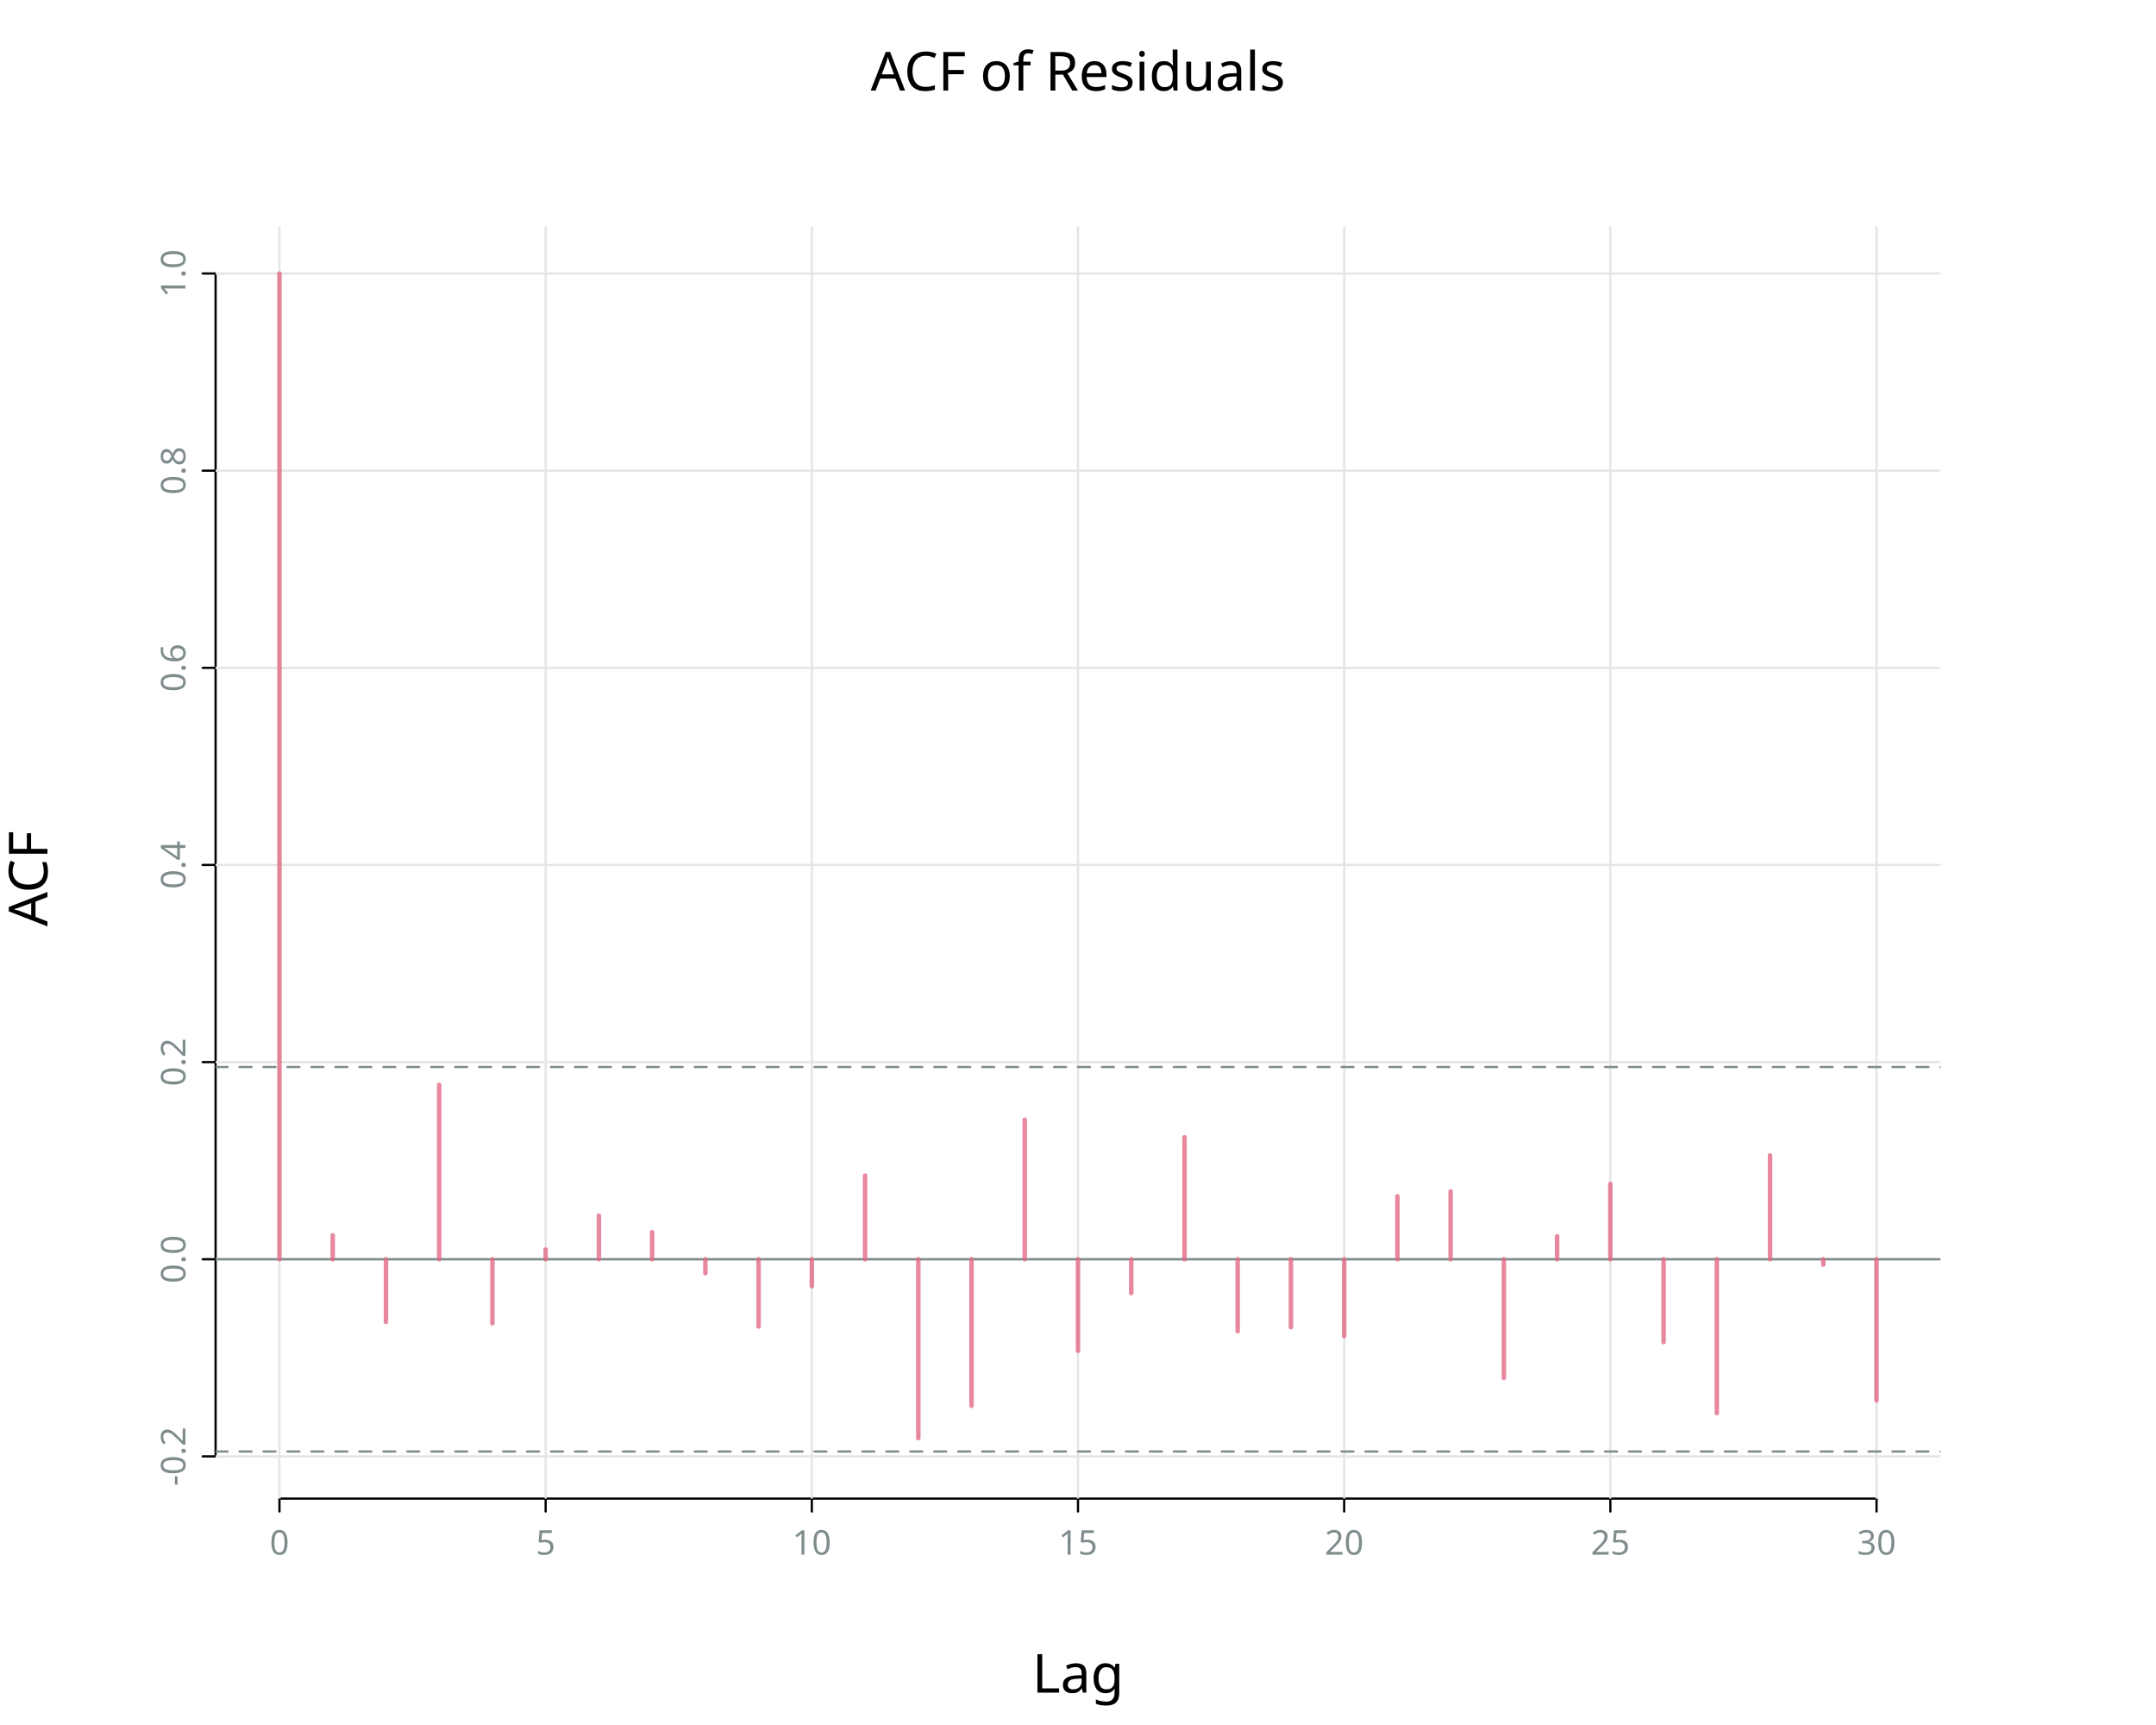
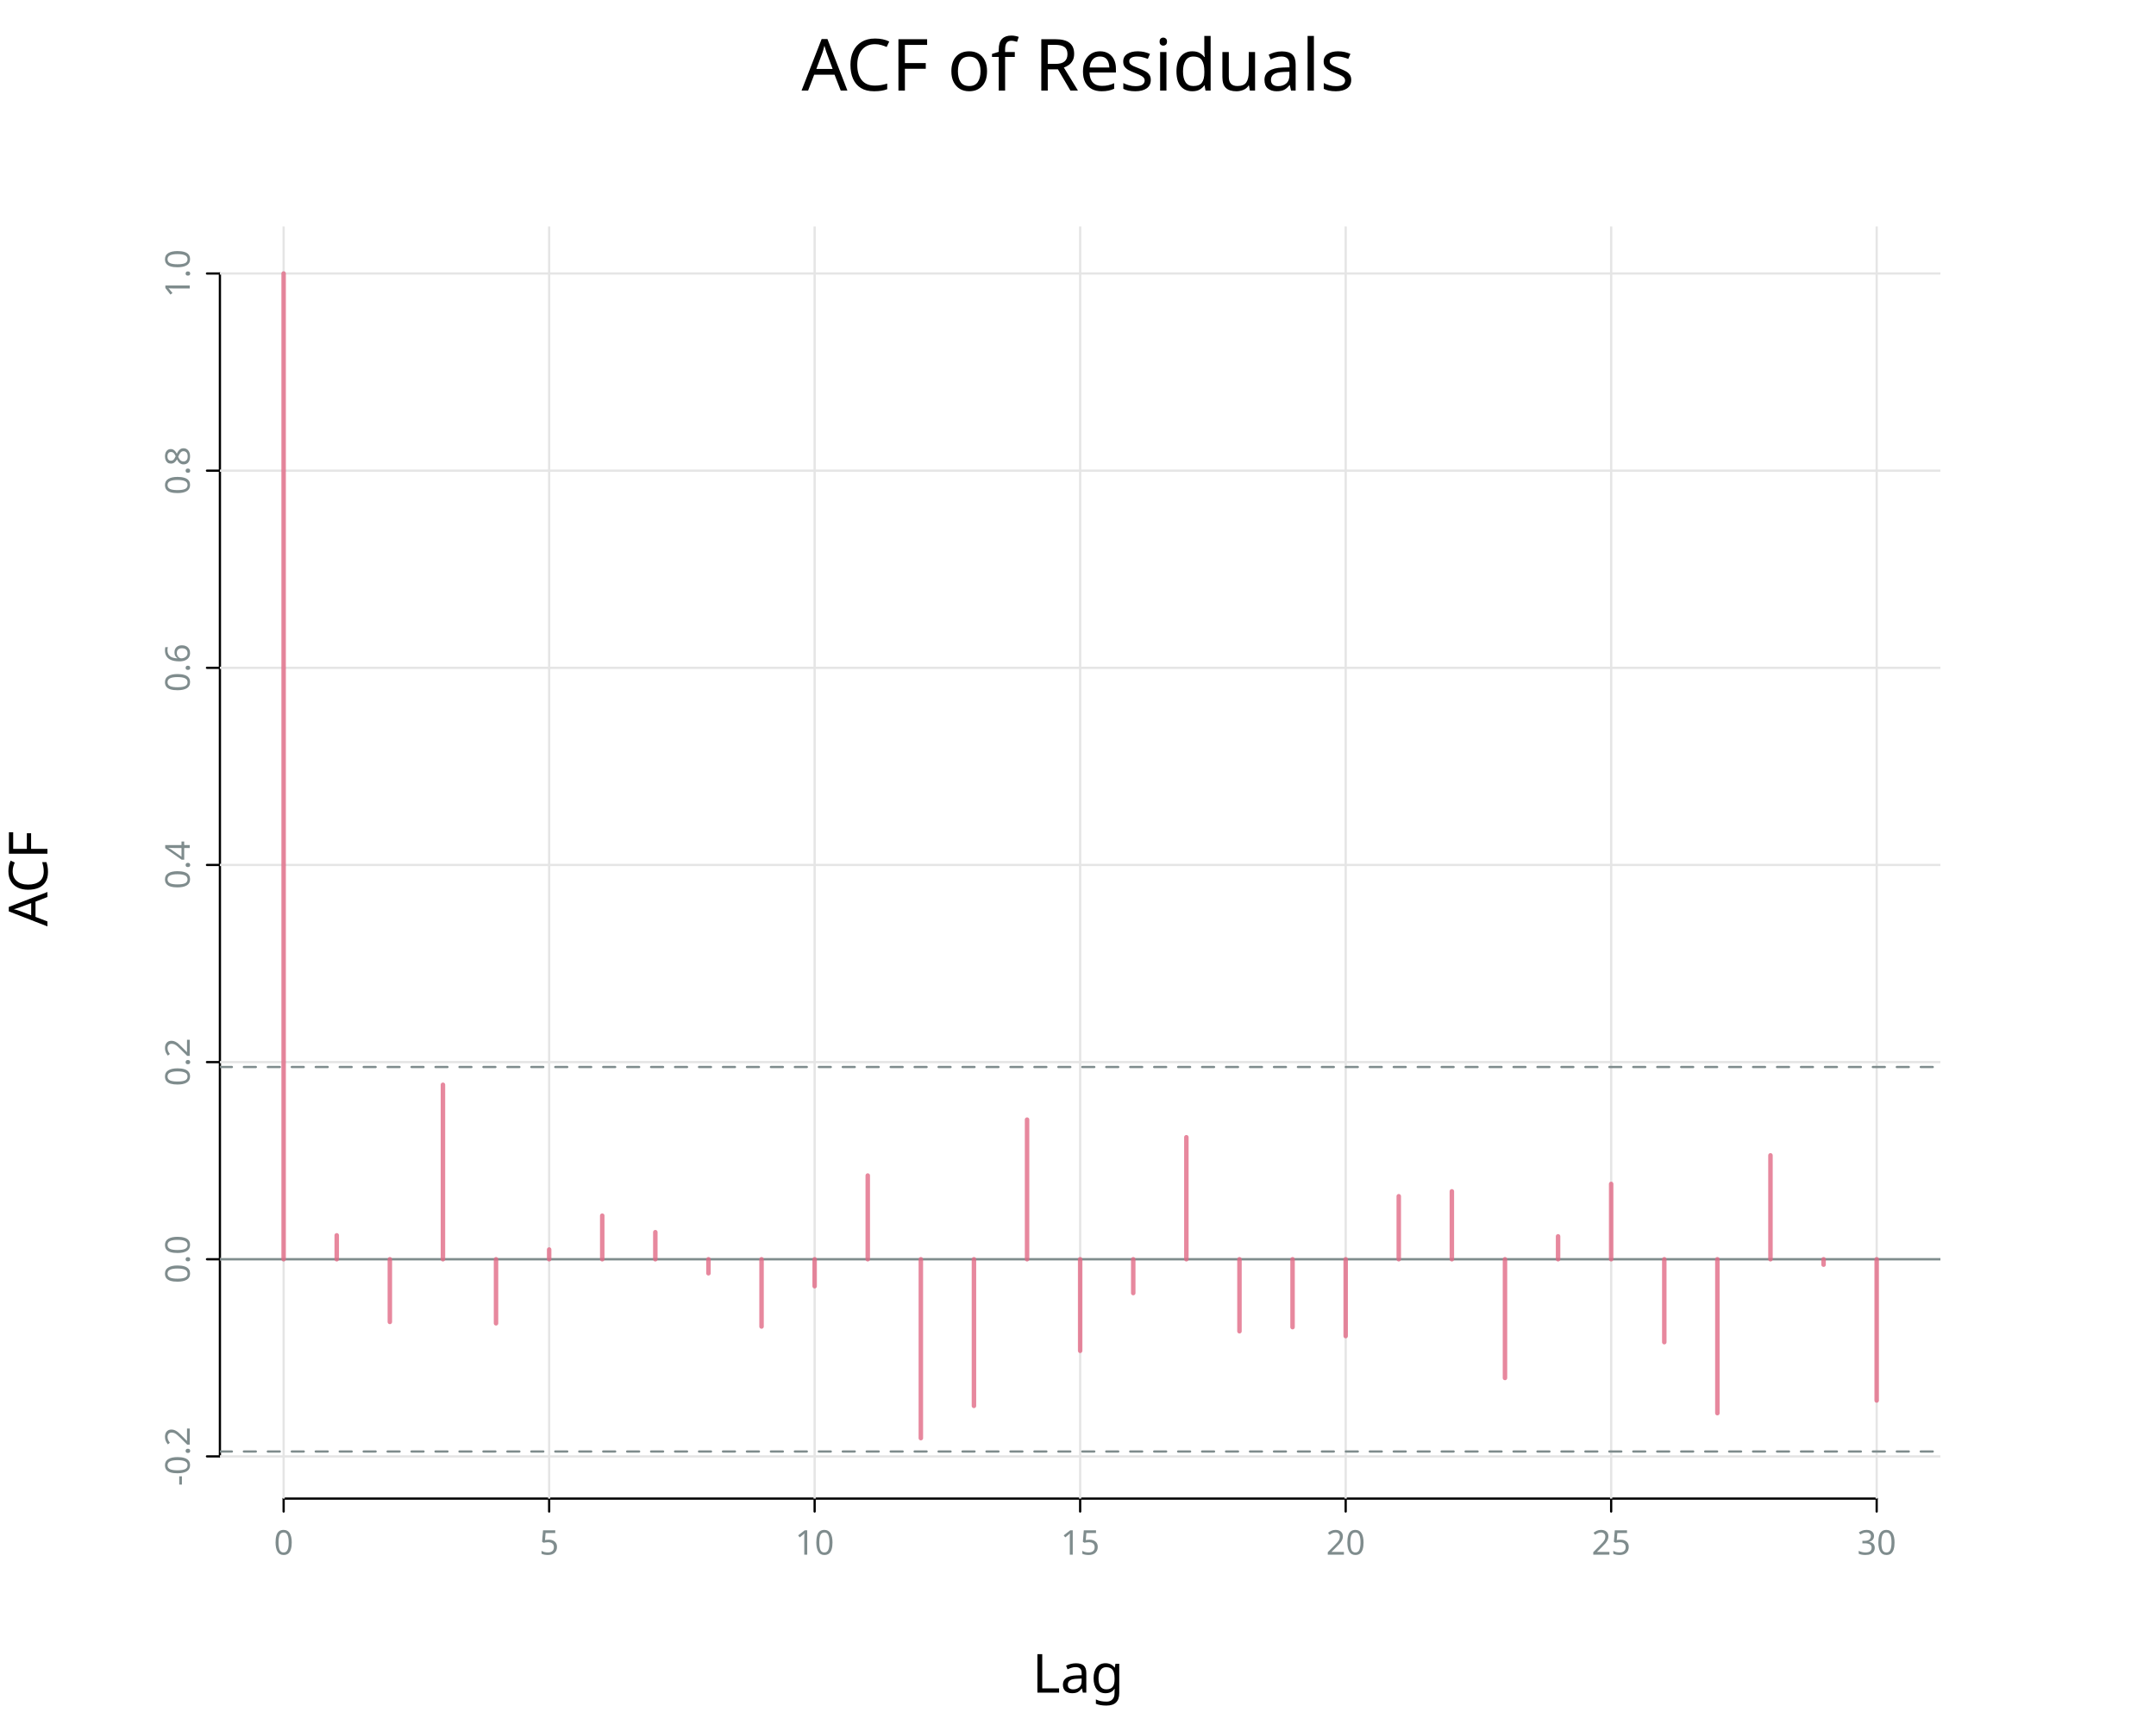
<svg xmlns="http://www.w3.org/2000/svg" class="svglite" data-engine-version="2.0" width="720.00pt" height="576.00pt" viewBox="0 0 720.00 576.00">
  <defs>
    <style type="text/css">
    .svglite line, .svglite polyline, .svglite polygon, .svglite path, .svglite rect, .svglite circle {
      fill: none;
      stroke: #000000;
      stroke-linecap: round;
      stroke-linejoin: round;
      stroke-miterlimit: 10.00;
    }
  </style>
  </defs>
  <rect width="100%" height="100%" style="stroke: none; fill: #FFFFFF;" />
  <defs>
    <clipPath id="cpMC4wMHw3MjAuMDB8MC4wMHw1NzYuMDA=">
      <rect x="0.00" y="0.00" width="720.00" height="576.00" />
    </clipPath>
  </defs>
  <g clip-path="url(#cpMC4wMHw3MjAuMDB8MC4wMHw1NzYuMDA=)">
-     <line x1="93.33" y1="500.40" x2="626.67" y2="500.40" style="stroke-width: 0.75;" />
-     <line x1="93.33" y1="500.40" x2="93.33" y2="504.72" style="stroke-width: 0.75;" />
-     <line x1="182.22" y1="500.40" x2="182.22" y2="504.72" style="stroke-width: 0.75;" />
-     <line x1="271.11" y1="500.40" x2="271.11" y2="504.72" style="stroke-width: 0.75;" />
-     <line x1="360.00" y1="500.40" x2="360.00" y2="504.72" style="stroke-width: 0.75;" />
-     <line x1="448.89" y1="500.40" x2="448.89" y2="504.72" style="stroke-width: 0.75;" />
-     <line x1="537.78" y1="500.40" x2="537.78" y2="504.72" style="stroke-width: 0.75;" />
-     <line x1="626.67" y1="500.40" x2="626.67" y2="504.72" style="stroke-width: 0.75;" />
-     <text x="93.33" y="519.12" text-anchor="middle" style="font-size: 11.40px; fill: #7F8C8D; font-family: sans;" textLength="6.34px" lengthAdjust="spacingAndGlyphs">0</text>
-     <text x="182.22" y="519.12" text-anchor="middle" style="font-size: 11.40px; fill: #7F8C8D; font-family: sans;" textLength="6.34px" lengthAdjust="spacingAndGlyphs">5</text>
-     <text x="271.11" y="519.12" text-anchor="middle" style="font-size: 11.40px; fill: #7F8C8D; font-family: sans;" textLength="12.68px" lengthAdjust="spacingAndGlyphs">10</text>
-     <text x="360.00" y="519.12" text-anchor="middle" style="font-size: 11.40px; fill: #7F8C8D; font-family: sans;" textLength="12.68px" lengthAdjust="spacingAndGlyphs">15</text>
-     <text x="448.89" y="519.12" text-anchor="middle" style="font-size: 11.40px; fill: #7F8C8D; font-family: sans;" textLength="12.68px" lengthAdjust="spacingAndGlyphs">20</text>
-     <text x="537.78" y="519.12" text-anchor="middle" style="font-size: 11.40px; fill: #7F8C8D; font-family: sans;" textLength="12.68px" lengthAdjust="spacingAndGlyphs">25</text>
-     <text x="626.67" y="519.12" text-anchor="middle" style="font-size: 11.40px; fill: #7F8C8D; font-family: sans;" textLength="12.68px" lengthAdjust="spacingAndGlyphs">30</text>
-     <line x1="72.00" y1="486.30" x2="72.00" y2="91.33" style="stroke-width: 0.75;" />
-     <line x1="72.00" y1="486.30" x2="67.68" y2="486.30" style="stroke-width: 0.75;" />
-     <line x1="72.00" y1="420.48" x2="67.68" y2="420.48" style="stroke-width: 0.75;" />
-     <line x1="72.00" y1="354.65" x2="67.68" y2="354.65" style="stroke-width: 0.75;" />
-     <line x1="72.00" y1="288.82" x2="67.68" y2="288.82" style="stroke-width: 0.75;" />
-     <line x1="72.00" y1="222.99" x2="67.68" y2="222.99" style="stroke-width: 0.75;" />
-     <line x1="72.00" y1="157.16" x2="67.68" y2="157.16" style="stroke-width: 0.75;" />
-     <line x1="72.00" y1="91.33" x2="67.68" y2="91.33" style="stroke-width: 0.75;" />
-     <text transform="translate(61.92,486.30) rotate(-90)" text-anchor="middle" style="font-size: 11.40px; fill: #7F8C8D; font-family: sans;" textLength="19.64px" lengthAdjust="spacingAndGlyphs">-0.2</text>
-     <text transform="translate(61.92,420.48) rotate(-90)" text-anchor="middle" style="font-size: 11.40px; fill: #7F8C8D; font-family: sans;" textLength="15.85px" lengthAdjust="spacingAndGlyphs">0.0</text>
-     <text transform="translate(61.92,354.65) rotate(-90)" text-anchor="middle" style="font-size: 11.40px; fill: #7F8C8D; font-family: sans;" textLength="15.85px" lengthAdjust="spacingAndGlyphs">0.2</text>
-     <text transform="translate(61.92,288.82) rotate(-90)" text-anchor="middle" style="font-size: 11.40px; fill: #7F8C8D; font-family: sans;" textLength="15.85px" lengthAdjust="spacingAndGlyphs">0.4</text>
-     <text transform="translate(61.92,222.99) rotate(-90)" text-anchor="middle" style="font-size: 11.40px; fill: #7F8C8D; font-family: sans;" textLength="15.85px" lengthAdjust="spacingAndGlyphs">0.6</text>
-     <text transform="translate(61.92,157.16) rotate(-90)" text-anchor="middle" style="font-size: 11.40px; fill: #7F8C8D; font-family: sans;" textLength="15.85px" lengthAdjust="spacingAndGlyphs">0.8</text>
-     <text transform="translate(61.92,91.33) rotate(-90)" text-anchor="middle" style="font-size: 11.40px; fill: #7F8C8D; font-family: sans;" textLength="15.85px" lengthAdjust="spacingAndGlyphs">1.0</text>
+     <line x1="94.72" y1="500.40" x2="626.72" y2="500.40" style="stroke-width: 0.75;" />
+     <line x1="94.72" y1="500.40" x2="94.72" y2="504.72" style="stroke-width: 0.75;" />
+     <line x1="183.39" y1="500.40" x2="183.39" y2="504.72" style="stroke-width: 0.75;" />
+     <line x1="272.05" y1="500.40" x2="272.05" y2="504.72" style="stroke-width: 0.75;" />
+     <line x1="360.72" y1="500.40" x2="360.72" y2="504.72" style="stroke-width: 0.75;" />
+     <line x1="449.39" y1="500.40" x2="449.39" y2="504.72" style="stroke-width: 0.75;" />
+     <line x1="538.05" y1="500.40" x2="538.05" y2="504.72" style="stroke-width: 0.75;" />
+     <line x1="626.72" y1="500.40" x2="626.72" y2="504.72" style="stroke-width: 0.75;" />
+     <text x="94.72" y="519.12" text-anchor="middle" style="font-size: 11.40px; fill: #7F8C8D; font-family: sans;" textLength="6.34px" lengthAdjust="spacingAndGlyphs">0</text>
+     <text x="183.39" y="519.12" text-anchor="middle" style="font-size: 11.40px; fill: #7F8C8D; font-family: sans;" textLength="6.34px" lengthAdjust="spacingAndGlyphs">5</text>
+     <text x="272.05" y="519.12" text-anchor="middle" style="font-size: 11.40px; fill: #7F8C8D; font-family: sans;" textLength="12.68px" lengthAdjust="spacingAndGlyphs">10</text>
+     <text x="360.72" y="519.12" text-anchor="middle" style="font-size: 11.40px; fill: #7F8C8D; font-family: sans;" textLength="12.68px" lengthAdjust="spacingAndGlyphs">15</text>
+     <text x="449.39" y="519.12" text-anchor="middle" style="font-size: 11.40px; fill: #7F8C8D; font-family: sans;" textLength="12.68px" lengthAdjust="spacingAndGlyphs">20</text>
+     <text x="538.05" y="519.12" text-anchor="middle" style="font-size: 11.40px; fill: #7F8C8D; font-family: sans;" textLength="12.68px" lengthAdjust="spacingAndGlyphs">25</text>
+     <text x="626.72" y="519.12" text-anchor="middle" style="font-size: 11.40px; fill: #7F8C8D; font-family: sans;" textLength="12.68px" lengthAdjust="spacingAndGlyphs">30</text>
+     <line x1="73.44" y1="486.30" x2="73.44" y2="91.33" style="stroke-width: 0.75;" />
+     <line x1="73.44" y1="486.30" x2="69.12" y2="486.30" style="stroke-width: 0.75;" />
+     <line x1="73.44" y1="420.48" x2="69.12" y2="420.48" style="stroke-width: 0.75;" />
+     <line x1="73.44" y1="354.65" x2="69.12" y2="354.65" style="stroke-width: 0.75;" />
+     <line x1="73.44" y1="288.82" x2="69.12" y2="288.82" style="stroke-width: 0.75;" />
+     <line x1="73.44" y1="222.99" x2="69.12" y2="222.99" style="stroke-width: 0.75;" />
+     <line x1="73.44" y1="157.16" x2="69.12" y2="157.16" style="stroke-width: 0.75;" />
+     <line x1="73.44" y1="91.33" x2="69.12" y2="91.33" style="stroke-width: 0.75;" />
+     <text transform="translate(63.36,486.30) rotate(-90)" text-anchor="middle" style="font-size: 11.40px; fill: #7F8C8D; font-family: sans;" textLength="19.64px" lengthAdjust="spacingAndGlyphs">-0.2</text>
+     <text transform="translate(63.36,420.48) rotate(-90)" text-anchor="middle" style="font-size: 11.40px; fill: #7F8C8D; font-family: sans;" textLength="15.85px" lengthAdjust="spacingAndGlyphs">0.0</text>
+     <text transform="translate(63.36,354.65) rotate(-90)" text-anchor="middle" style="font-size: 11.40px; fill: #7F8C8D; font-family: sans;" textLength="15.85px" lengthAdjust="spacingAndGlyphs">0.2</text>
+     <text transform="translate(63.36,288.82) rotate(-90)" text-anchor="middle" style="font-size: 11.40px; fill: #7F8C8D; font-family: sans;" textLength="15.85px" lengthAdjust="spacingAndGlyphs">0.4</text>
+     <text transform="translate(63.36,222.99) rotate(-90)" text-anchor="middle" style="font-size: 11.40px; fill: #7F8C8D; font-family: sans;" textLength="15.85px" lengthAdjust="spacingAndGlyphs">0.6</text>
+     <text transform="translate(63.36,157.16) rotate(-90)" text-anchor="middle" style="font-size: 11.40px; fill: #7F8C8D; font-family: sans;" textLength="15.85px" lengthAdjust="spacingAndGlyphs">0.8</text>
+     <text transform="translate(63.36,91.33) rotate(-90)" text-anchor="middle" style="font-size: 11.40px; fill: #7F8C8D; font-family: sans;" textLength="15.85px" lengthAdjust="spacingAndGlyphs">1.0</text>
  </g>
  <defs>
-     <clipPath id="cpNzIuMDB8NjQ4LjAwfDc1LjYwfDUwMC40MA==">
-       <rect x="72.00" y="75.60" width="576.00" height="424.80" />
+     <clipPath id="cpNzMuNDR8NjQ4LjAwfDc1LjYwfDUwMC40MA==">
+       <rect x="73.44" y="75.60" width="574.56" height="424.80" />
    </clipPath>
  </defs>
-   <g clip-path="url(#cpNzIuMDB8NjQ4LjAwfDc1LjYwfDUwMC40MA==)">
-     <line x1="72.00" y1="486.30" x2="648.00" y2="486.30" style="stroke-width: 0.75; stroke: #E5E5E5;" />
-     <line x1="72.00" y1="420.48" x2="648.00" y2="420.48" style="stroke-width: 0.75; stroke: #E5E5E5;" />
-     <line x1="72.00" y1="354.65" x2="648.00" y2="354.65" style="stroke-width: 0.75; stroke: #E5E5E5;" />
-     <line x1="72.00" y1="288.82" x2="648.00" y2="288.82" style="stroke-width: 0.75; stroke: #E5E5E5;" />
-     <line x1="72.00" y1="222.99" x2="648.00" y2="222.99" style="stroke-width: 0.75; stroke: #E5E5E5;" />
-     <line x1="72.00" y1="157.16" x2="648.00" y2="157.16" style="stroke-width: 0.75; stroke: #E5E5E5;" />
-     <line x1="72.00" y1="91.33" x2="648.00" y2="91.33" style="stroke-width: 0.75; stroke: #E5E5E5;" />
-     <line x1="93.33" y1="500.40" x2="93.33" y2="75.60" style="stroke-width: 0.75; stroke: #E5E5E5;" />
-     <line x1="182.22" y1="500.40" x2="182.22" y2="75.60" style="stroke-width: 0.75; stroke: #E5E5E5;" />
-     <line x1="271.11" y1="500.40" x2="271.11" y2="75.60" style="stroke-width: 0.75; stroke: #E5E5E5;" />
-     <line x1="360.00" y1="500.40" x2="360.00" y2="75.60" style="stroke-width: 0.75; stroke: #E5E5E5;" />
-     <line x1="448.89" y1="500.40" x2="448.89" y2="75.60" style="stroke-width: 0.75; stroke: #E5E5E5;" />
-     <line x1="537.78" y1="500.40" x2="537.78" y2="75.60" style="stroke-width: 0.75; stroke: #E5E5E5;" />
-     <line x1="626.67" y1="500.40" x2="626.67" y2="75.60" style="stroke-width: 0.75; stroke: #E5E5E5;" />
-     <line x1="72.00" y1="420.48" x2="648.00" y2="420.48" style="stroke-width: 0.75; stroke: #7F8C8D;" />
-     <line x1="72.00" y1="484.67" x2="648.00" y2="484.67" style="stroke-width: 0.75; stroke: #7F8C8D; stroke-dasharray: 4.00,4.00;" />
-     <line x1="72.00" y1="356.29" x2="648.00" y2="356.29" style="stroke-width: 0.75; stroke: #7F8C8D; stroke-dasharray: 4.00,4.00;" />
-     <line x1="93.33" y1="420.48" x2="93.33" y2="91.33" style="stroke-width: 1.50; stroke: #E16A86; stroke-opacity: 0.80;" />
-     <line x1="111.11" y1="420.48" x2="111.11" y2="412.49" style="stroke-width: 1.50; stroke: #E16A86; stroke-opacity: 0.80;" />
-     <line x1="128.89" y1="420.48" x2="128.89" y2="441.41" style="stroke-width: 1.50; stroke: #E16A86; stroke-opacity: 0.80;" />
-     <line x1="146.67" y1="420.48" x2="146.67" y2="362.22" style="stroke-width: 1.50; stroke: #E16A86; stroke-opacity: 0.80;" />
-     <line x1="164.44" y1="420.48" x2="164.44" y2="441.87" style="stroke-width: 1.50; stroke: #E16A86; stroke-opacity: 0.80;" />
-     <line x1="182.22" y1="420.48" x2="182.22" y2="417.24" style="stroke-width: 1.50; stroke: #E16A86; stroke-opacity: 0.80;" />
-     <line x1="200.00" y1="420.48" x2="200.00" y2="405.92" style="stroke-width: 1.50; stroke: #E16A86; stroke-opacity: 0.80;" />
-     <line x1="217.78" y1="420.48" x2="217.78" y2="411.44" style="stroke-width: 1.50; stroke: #E16A86; stroke-opacity: 0.80;" />
-     <line x1="235.56" y1="420.48" x2="235.56" y2="425.16" style="stroke-width: 1.50; stroke: #E16A86; stroke-opacity: 0.80;" />
-     <line x1="253.33" y1="420.48" x2="253.33" y2="442.94" style="stroke-width: 1.50; stroke: #E16A86; stroke-opacity: 0.80;" />
-     <line x1="271.11" y1="420.48" x2="271.11" y2="429.48" style="stroke-width: 1.50; stroke: #E16A86; stroke-opacity: 0.80;" />
-     <line x1="288.89" y1="420.48" x2="288.89" y2="392.53" style="stroke-width: 1.50; stroke: #E16A86; stroke-opacity: 0.80;" />
-     <line x1="306.67" y1="420.48" x2="306.67" y2="480.21" style="stroke-width: 1.50; stroke: #E16A86; stroke-opacity: 0.80;" />
-     <line x1="324.44" y1="420.48" x2="324.44" y2="469.44" style="stroke-width: 1.50; stroke: #E16A86; stroke-opacity: 0.80;" />
-     <line x1="342.22" y1="420.48" x2="342.22" y2="373.86" style="stroke-width: 1.50; stroke: #E16A86; stroke-opacity: 0.80;" />
-     <line x1="360.00" y1="420.48" x2="360.00" y2="451.05" style="stroke-width: 1.50; stroke: #E16A86; stroke-opacity: 0.80;" />
-     <line x1="377.78" y1="420.48" x2="377.78" y2="431.77" style="stroke-width: 1.50; stroke: #E16A86; stroke-opacity: 0.80;" />
-     <line x1="395.56" y1="420.48" x2="395.56" y2="379.74" style="stroke-width: 1.50; stroke: #E16A86; stroke-opacity: 0.80;" />
-     <line x1="413.33" y1="420.48" x2="413.33" y2="444.52" style="stroke-width: 1.50; stroke: #E16A86; stroke-opacity: 0.80;" />
-     <line x1="431.11" y1="420.48" x2="431.11" y2="443.15" style="stroke-width: 1.50; stroke: #E16A86; stroke-opacity: 0.80;" />
-     <line x1="448.89" y1="420.48" x2="448.89" y2="446.13" style="stroke-width: 1.50; stroke: #E16A86; stroke-opacity: 0.80;" />
-     <line x1="466.67" y1="420.48" x2="466.67" y2="399.44" style="stroke-width: 1.50; stroke: #E16A86; stroke-opacity: 0.80;" />
-     <line x1="484.44" y1="420.48" x2="484.44" y2="397.80" style="stroke-width: 1.50; stroke: #E16A86; stroke-opacity: 0.80;" />
-     <line x1="502.22" y1="420.48" x2="502.22" y2="460.12" style="stroke-width: 1.50; stroke: #E16A86; stroke-opacity: 0.80;" />
-     <line x1="520.00" y1="420.48" x2="520.00" y2="412.83" style="stroke-width: 1.50; stroke: #E16A86; stroke-opacity: 0.80;" />
-     <line x1="537.78" y1="420.48" x2="537.78" y2="395.33" style="stroke-width: 1.50; stroke: #E16A86; stroke-opacity: 0.80;" />
-     <line x1="555.56" y1="420.48" x2="555.56" y2="448.16" style="stroke-width: 1.50; stroke: #E16A86; stroke-opacity: 0.80;" />
-     <line x1="573.33" y1="420.48" x2="573.33" y2="471.87" style="stroke-width: 1.50; stroke: #E16A86; stroke-opacity: 0.80;" />
-     <line x1="591.11" y1="420.48" x2="591.11" y2="385.79" style="stroke-width: 1.50; stroke: #E16A86; stroke-opacity: 0.80;" />
-     <line x1="608.89" y1="420.48" x2="608.89" y2="422.29" style="stroke-width: 1.50; stroke: #E16A86; stroke-opacity: 0.80;" />
-     <line x1="626.67" y1="420.48" x2="626.67" y2="467.64" style="stroke-width: 1.50; stroke: #E16A86; stroke-opacity: 0.80;" />
+   <g clip-path="url(#cpNzMuNDR8NjQ4LjAwfDc1LjYwfDUwMC40MA==)">
+     <line x1="73.44" y1="486.30" x2="648.00" y2="486.30" style="stroke-width: 0.75; stroke: #E5E5E5;" />
+     <line x1="73.44" y1="420.48" x2="648.00" y2="420.48" style="stroke-width: 0.75; stroke: #E5E5E5;" />
+     <line x1="73.44" y1="354.65" x2="648.00" y2="354.65" style="stroke-width: 0.75; stroke: #E5E5E5;" />
+     <line x1="73.44" y1="288.82" x2="648.00" y2="288.82" style="stroke-width: 0.75; stroke: #E5E5E5;" />
+     <line x1="73.44" y1="222.99" x2="648.00" y2="222.99" style="stroke-width: 0.75; stroke: #E5E5E5;" />
+     <line x1="73.44" y1="157.16" x2="648.00" y2="157.16" style="stroke-width: 0.75; stroke: #E5E5E5;" />
+     <line x1="73.44" y1="91.33" x2="648.00" y2="91.33" style="stroke-width: 0.75; stroke: #E5E5E5;" />
+     <line x1="94.72" y1="500.40" x2="94.72" y2="75.60" style="stroke-width: 0.75; stroke: #E5E5E5;" />
+     <line x1="183.39" y1="500.40" x2="183.39" y2="75.60" style="stroke-width: 0.75; stroke: #E5E5E5;" />
+     <line x1="272.05" y1="500.40" x2="272.05" y2="75.60" style="stroke-width: 0.75; stroke: #E5E5E5;" />
+     <line x1="360.72" y1="500.40" x2="360.72" y2="75.60" style="stroke-width: 0.75; stroke: #E5E5E5;" />
+     <line x1="449.39" y1="500.40" x2="449.39" y2="75.60" style="stroke-width: 0.75; stroke: #E5E5E5;" />
+     <line x1="538.05" y1="500.40" x2="538.05" y2="75.60" style="stroke-width: 0.75; stroke: #E5E5E5;" />
+     <line x1="626.72" y1="500.40" x2="626.72" y2="75.60" style="stroke-width: 0.75; stroke: #E5E5E5;" />
+     <line x1="73.44" y1="420.48" x2="648.00" y2="420.48" style="stroke-width: 0.75; stroke: #7F8C8D;" />
+     <line x1="73.44" y1="484.67" x2="648.00" y2="484.67" style="stroke-width: 0.75; stroke: #7F8C8D; stroke-dasharray: 4.00,4.00;" />
+     <line x1="73.44" y1="356.29" x2="648.00" y2="356.29" style="stroke-width: 0.75; stroke: #7F8C8D; stroke-dasharray: 4.00,4.00;" />
+     <line x1="94.72" y1="420.48" x2="94.72" y2="91.33" style="stroke-width: 1.50; stroke: #E16A86; stroke-opacity: 0.80;" />
+     <line x1="112.45" y1="420.48" x2="112.45" y2="412.49" style="stroke-width: 1.50; stroke: #E16A86; stroke-opacity: 0.80;" />
+     <line x1="130.19" y1="420.48" x2="130.19" y2="441.41" style="stroke-width: 1.50; stroke: #E16A86; stroke-opacity: 0.80;" />
+     <line x1="147.92" y1="420.48" x2="147.92" y2="362.22" style="stroke-width: 1.50; stroke: #E16A86; stroke-opacity: 0.80;" />
+     <line x1="165.65" y1="420.48" x2="165.65" y2="441.87" style="stroke-width: 1.50; stroke: #E16A86; stroke-opacity: 0.80;" />
+     <line x1="183.39" y1="420.48" x2="183.39" y2="417.24" style="stroke-width: 1.50; stroke: #E16A86; stroke-opacity: 0.80;" />
+     <line x1="201.12" y1="420.48" x2="201.12" y2="405.92" style="stroke-width: 1.50; stroke: #E16A86; stroke-opacity: 0.80;" />
+     <line x1="218.85" y1="420.48" x2="218.85" y2="411.44" style="stroke-width: 1.50; stroke: #E16A86; stroke-opacity: 0.80;" />
+     <line x1="236.59" y1="420.48" x2="236.59" y2="425.16" style="stroke-width: 1.50; stroke: #E16A86; stroke-opacity: 0.80;" />
+     <line x1="254.32" y1="420.48" x2="254.32" y2="442.94" style="stroke-width: 1.50; stroke: #E16A86; stroke-opacity: 0.80;" />
+     <line x1="272.05" y1="420.48" x2="272.05" y2="429.48" style="stroke-width: 1.50; stroke: #E16A86; stroke-opacity: 0.80;" />
+     <line x1="289.79" y1="420.48" x2="289.79" y2="392.53" style="stroke-width: 1.50; stroke: #E16A86; stroke-opacity: 0.80;" />
+     <line x1="307.52" y1="420.48" x2="307.52" y2="480.21" style="stroke-width: 1.50; stroke: #E16A86; stroke-opacity: 0.80;" />
+     <line x1="325.25" y1="420.48" x2="325.25" y2="469.44" style="stroke-width: 1.50; stroke: #E16A86; stroke-opacity: 0.80;" />
+     <line x1="342.99" y1="420.48" x2="342.99" y2="373.86" style="stroke-width: 1.50; stroke: #E16A86; stroke-opacity: 0.80;" />
+     <line x1="360.72" y1="420.48" x2="360.72" y2="451.05" style="stroke-width: 1.50; stroke: #E16A86; stroke-opacity: 0.80;" />
+     <line x1="378.45" y1="420.48" x2="378.45" y2="431.77" style="stroke-width: 1.50; stroke: #E16A86; stroke-opacity: 0.80;" />
+     <line x1="396.19" y1="420.48" x2="396.19" y2="379.74" style="stroke-width: 1.50; stroke: #E16A86; stroke-opacity: 0.80;" />
+     <line x1="413.92" y1="420.48" x2="413.92" y2="444.52" style="stroke-width: 1.50; stroke: #E16A86; stroke-opacity: 0.80;" />
+     <line x1="431.65" y1="420.48" x2="431.65" y2="443.15" style="stroke-width: 1.50; stroke: #E16A86; stroke-opacity: 0.80;" />
+     <line x1="449.39" y1="420.48" x2="449.39" y2="446.13" style="stroke-width: 1.50; stroke: #E16A86; stroke-opacity: 0.80;" />
+     <line x1="467.12" y1="420.48" x2="467.12" y2="399.44" style="stroke-width: 1.50; stroke: #E16A86; stroke-opacity: 0.80;" />
+     <line x1="484.85" y1="420.48" x2="484.85" y2="397.80" style="stroke-width: 1.50; stroke: #E16A86; stroke-opacity: 0.80;" />
+     <line x1="502.59" y1="420.48" x2="502.59" y2="460.12" style="stroke-width: 1.50; stroke: #E16A86; stroke-opacity: 0.80;" />
+     <line x1="520.32" y1="420.48" x2="520.32" y2="412.83" style="stroke-width: 1.50; stroke: #E16A86; stroke-opacity: 0.80;" />
+     <line x1="538.05" y1="420.48" x2="538.05" y2="395.33" style="stroke-width: 1.50; stroke: #E16A86; stroke-opacity: 0.80;" />
+     <line x1="555.79" y1="420.48" x2="555.79" y2="448.16" style="stroke-width: 1.50; stroke: #E16A86; stroke-opacity: 0.80;" />
+     <line x1="573.52" y1="420.48" x2="573.52" y2="471.87" style="stroke-width: 1.50; stroke: #E16A86; stroke-opacity: 0.80;" />
+     <line x1="591.25" y1="420.48" x2="591.25" y2="385.79" style="stroke-width: 1.50; stroke: #E16A86; stroke-opacity: 0.80;" />
+     <line x1="608.99" y1="420.48" x2="608.99" y2="422.29" style="stroke-width: 1.50; stroke: #E16A86; stroke-opacity: 0.80;" />
+     <line x1="626.72" y1="420.48" x2="626.72" y2="467.64" style="stroke-width: 1.50; stroke: #E16A86; stroke-opacity: 0.80;" />
  </g>
  <g clip-path="url(#cpMC4wMHw3MjAuMDB8MC4wMHw1NzYuMDA=)">
-     <text x="360.00" y="30.24" text-anchor="middle" style="font-size: 18.00px; font-family: sans;" textLength="140.08px" lengthAdjust="spacingAndGlyphs">ACF of Residuals</text>
+     <text x="360.00" y="30.24" text-anchor="middle" style="font-size: 24.00px; font-family: sans;" textLength="186.77px" lengthAdjust="spacingAndGlyphs">ACF of Residuals</text>
    <text x="360.00" y="565.20" text-anchor="middle" style="font-size: 18.00px; font-family: sans;" textLength="30.03px" lengthAdjust="spacingAndGlyphs">Lag</text>
    <text transform="translate(15.84,293.40) rotate(-90)" text-anchor="middle" style="font-size: 18.00px; font-family: sans;" textLength="36.01px" lengthAdjust="spacingAndGlyphs">ACF</text>
  </g>
  <defs>
    <clipPath id="cpODcuODR8NjYwLjk2fDEwMi4yNHw0NzAuMTY=">
      <rect x="87.84" y="102.24" width="573.12" height="367.92" />
    </clipPath>
  </defs>
  <g clip-path="url(#cpODcuODR8NjYwLjk2fDEwMi4yNHw0NzAuMTY=)">
</g>
</svg>
